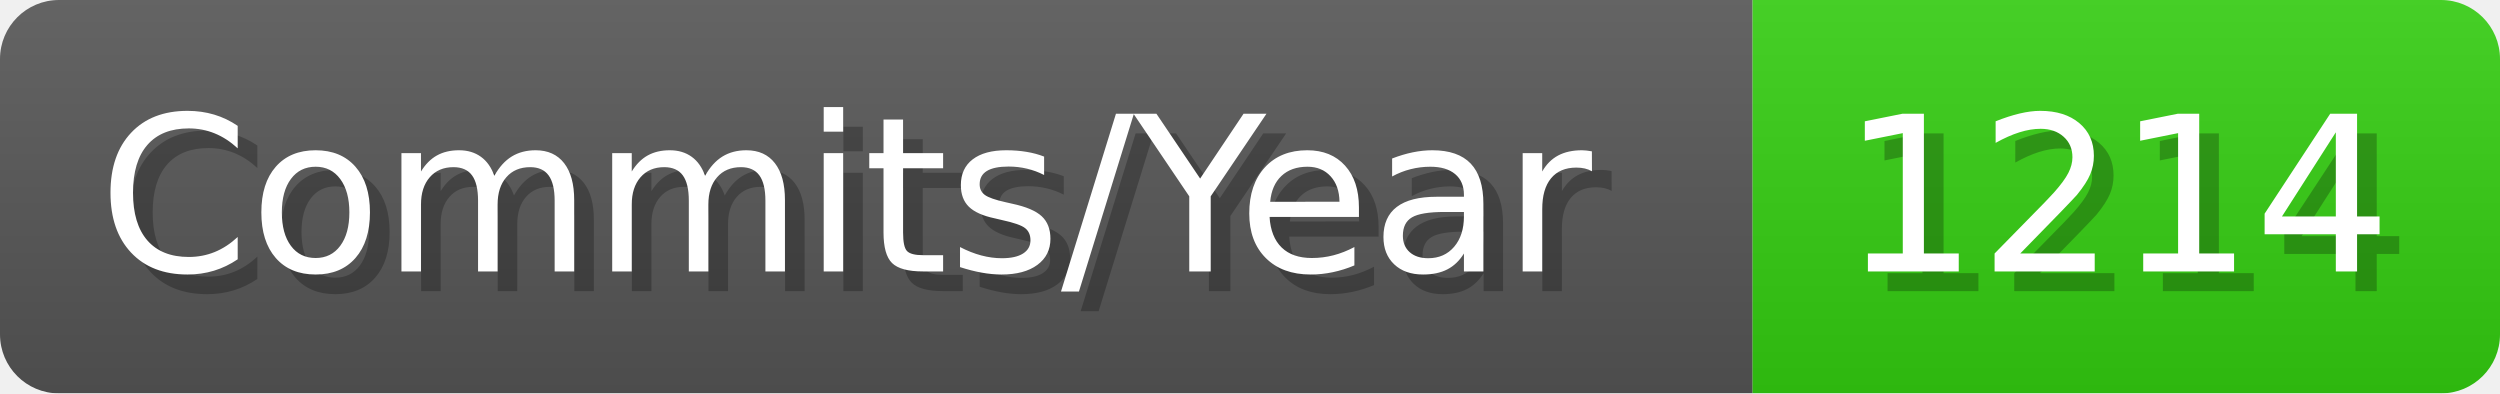
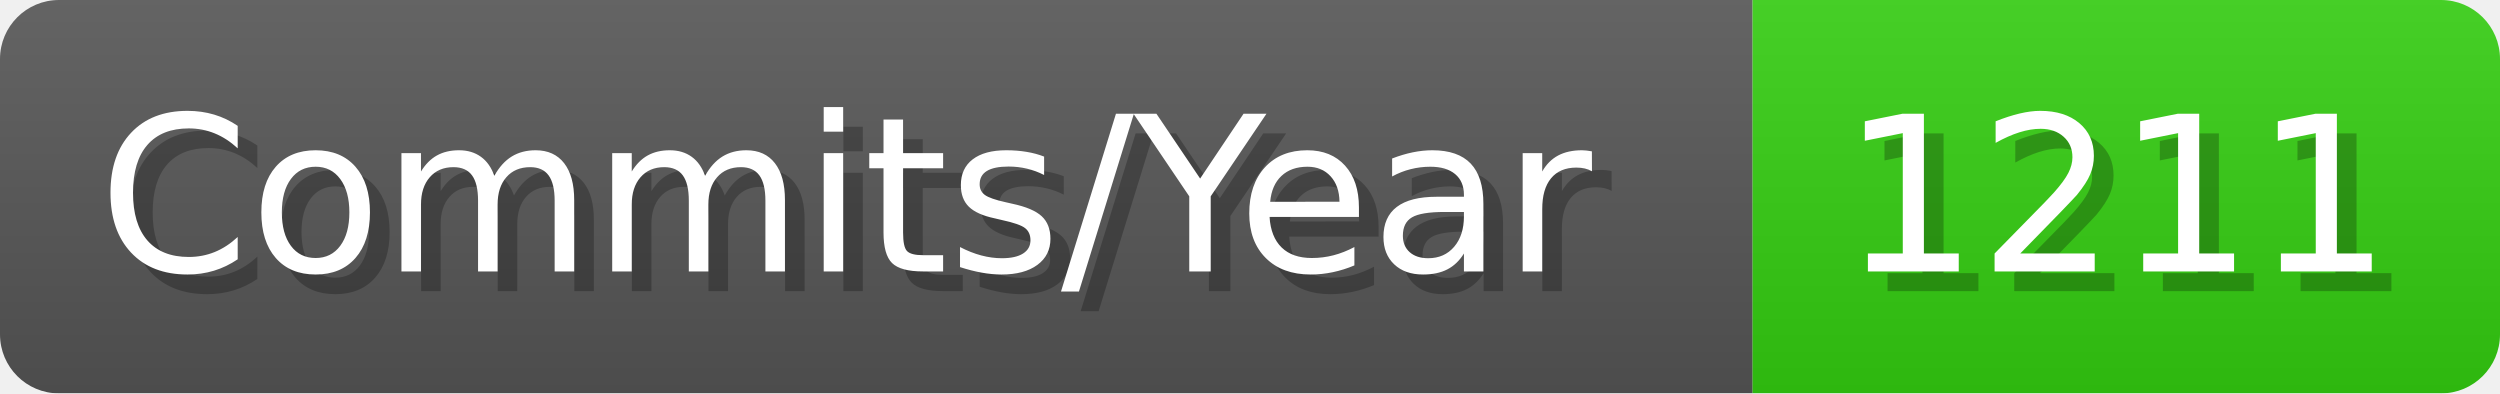
- <svg xmlns="http://www.w3.org/2000/svg" width="127.1" height="20" viewBox="0 0 1271 200" role="img" aria-label="Commits/Year: 1214">
+ <svg xmlns="http://www.w3.org/2000/svg" width="127.1" height="20" viewBox="0 0 1271 200" role="img" aria-label="Commits/Year: 1211">
  <linearGradient id="aUPdi" x2="0" y2="100%">
    <stop offset="0" stop-opacity=".1" stop-color="#EEE" />
    <stop offset="1" stop-opacity=".1" />
  </linearGradient>
  <mask id="WfAiQ">
    <rect width="1271" height="200" rx="30" fill="#FFF" />
  </mask>
  <g mask="url(#WfAiQ)">
    <rect width="891" height="200" fill="#555" />
    <rect width="380" height="200" fill="#3C1" x="891" />
    <rect width="1271" height="200" fill="url(#aUPdi)" />
  </g>
  <g aria-hidden="true" fill="#fff" text-anchor="start" font-family="Verdana,DejaVu Sans,sans-serif" font-size="110">
    <text x="60" y="148" textLength="791" fill="#000" opacity="0.25">Commits/Year</text>
    <text x="50" y="138" textLength="791">Commits/Year</text>
-     <text x="946" y="148" textLength="280" fill="#000" opacity="0.25">1214</text>
-     <text x="936" y="138" textLength="280">1214</text>
+     <text x="946" y="148" textLength="280" fill="#000" opacity="0.25">1211</text>
+     <text x="936" y="138" textLength="280">1211</text>
  </g>
</svg>
